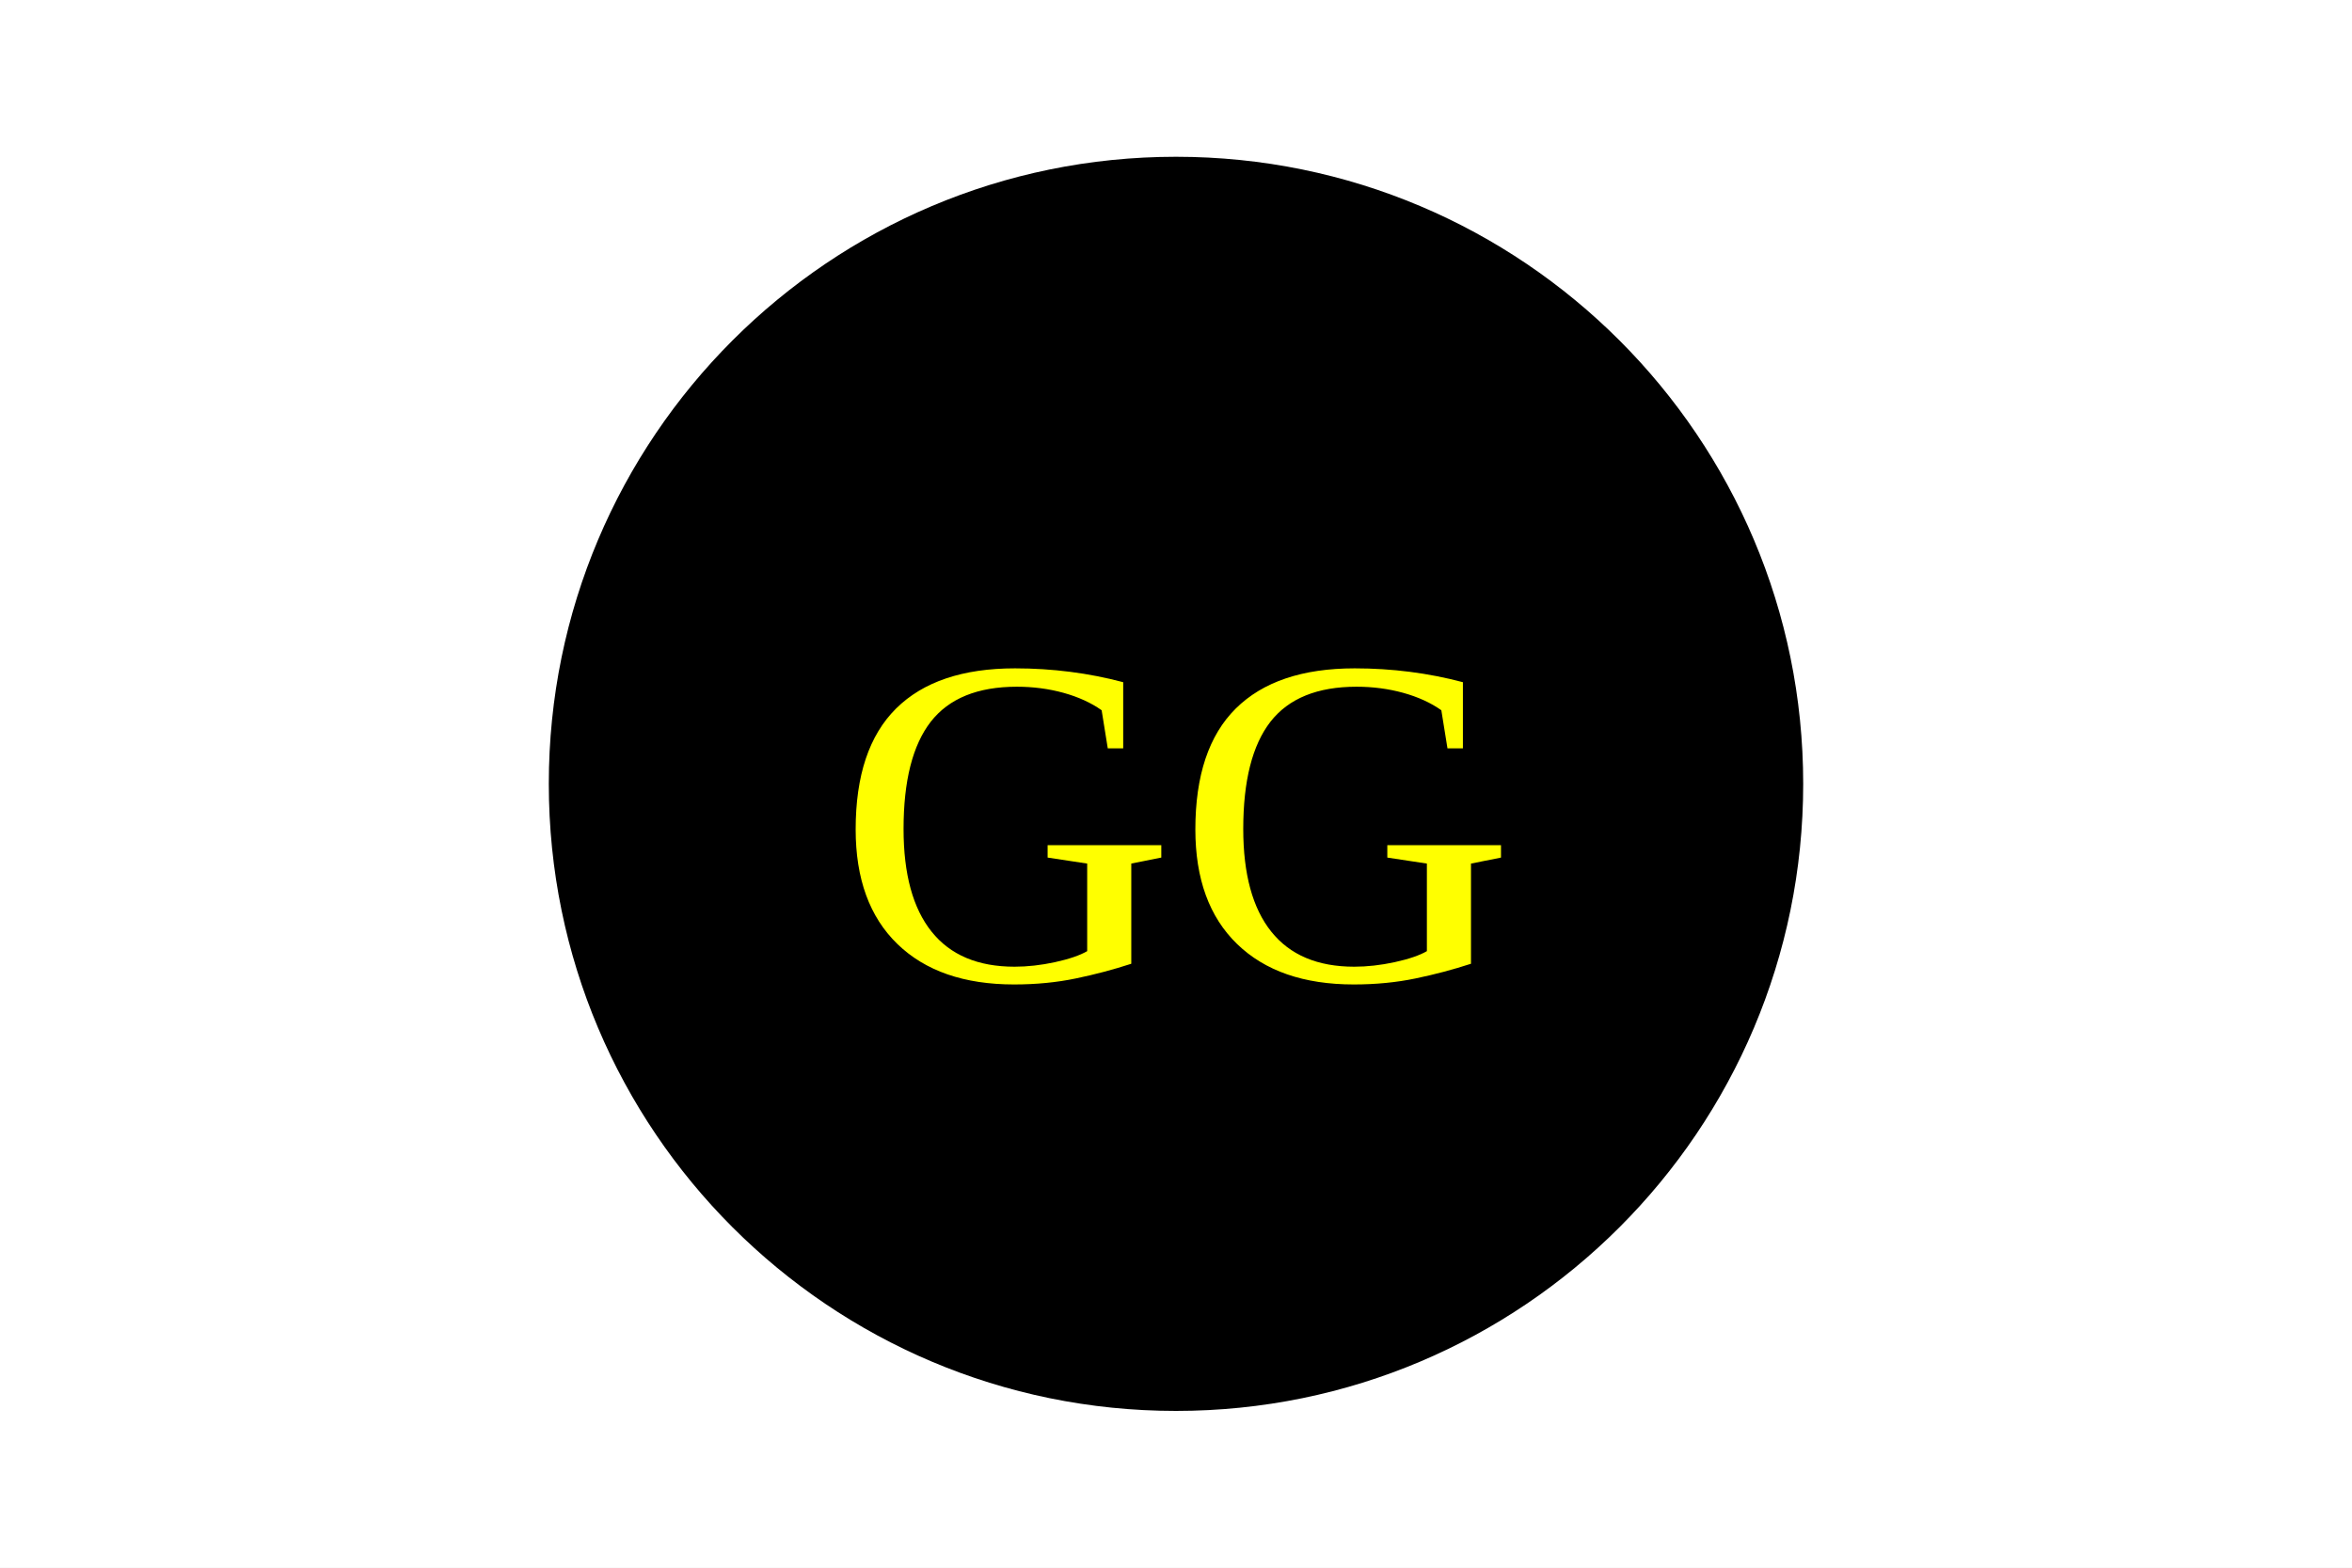
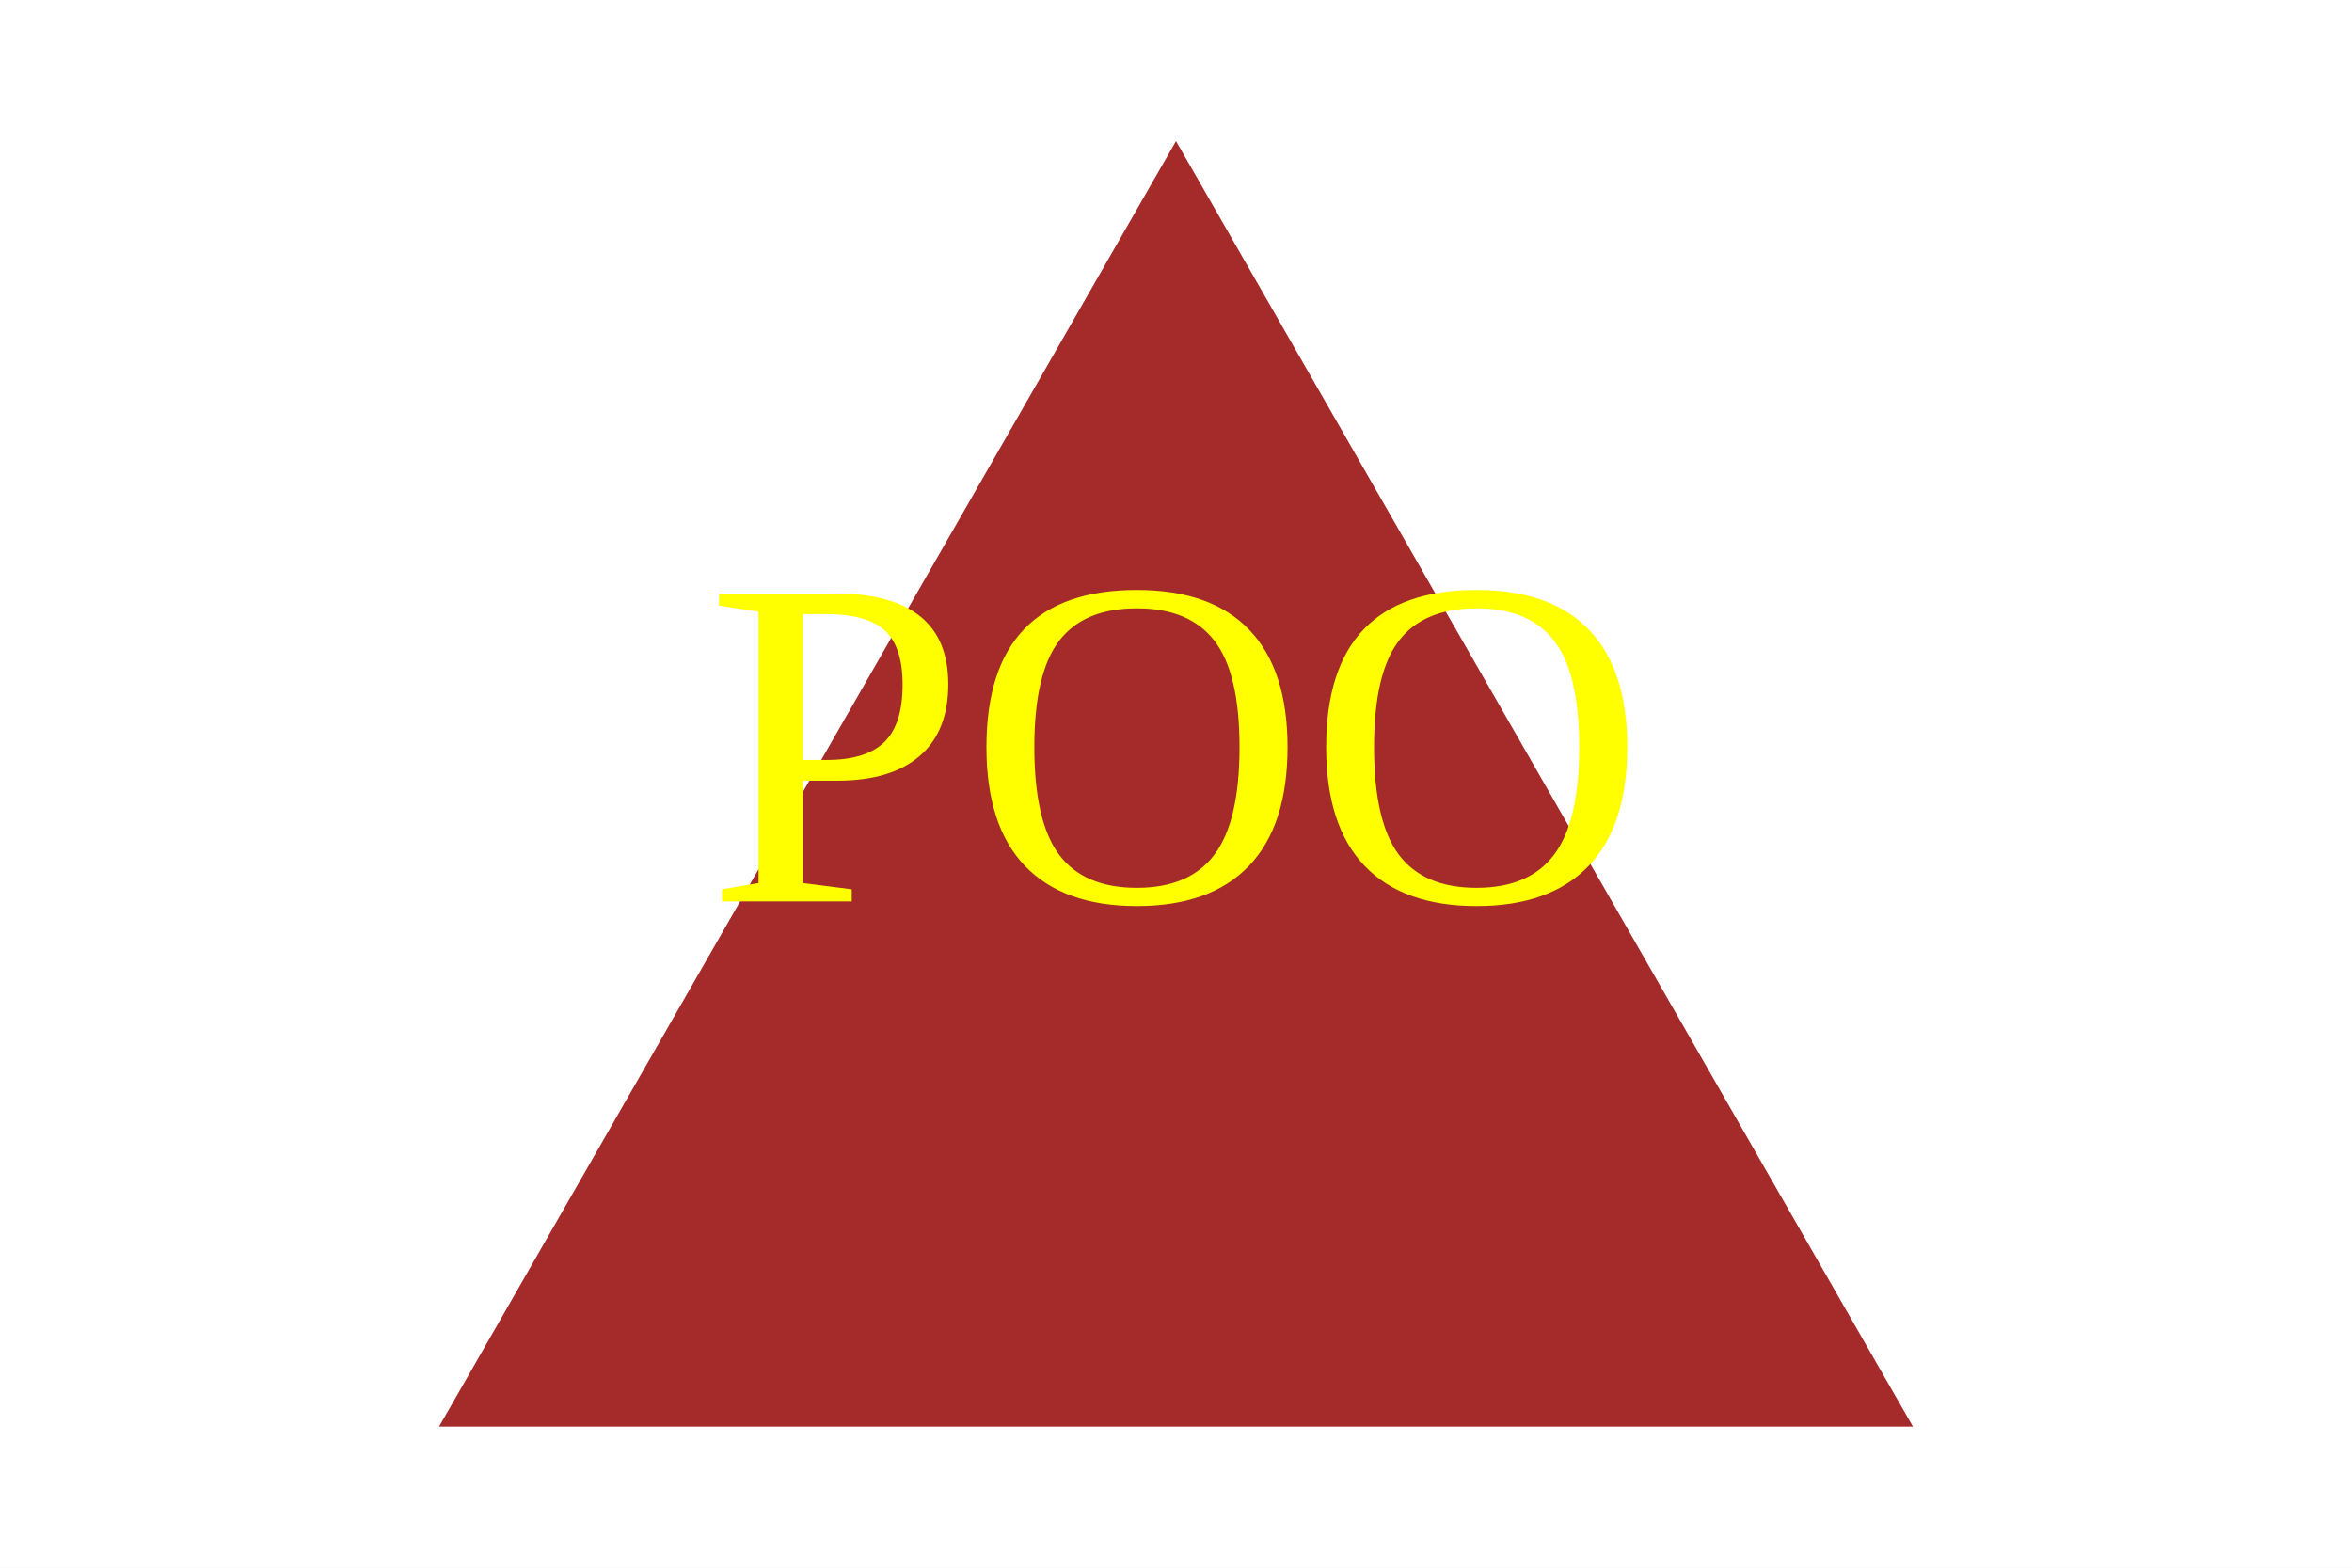
<svg xmlns="http://www.w3.org/2000/svg" version="1.1" width="300" height="200">
  <rect width="100%" height="100%" fill="white" />
-   <circle cx="150" cy="100" r="80" fill="Black" />
-   <text x="150" y="125" font-size="60" text-anchor="middle" fill="Yellow">GG</text>
+   <polygon points="150, 18 244, 182 56, 182" fill="brown" />
+   <text x="150" y="115" font-size="60" text-anchor="middle" fill="yellow">POO</text>
</svg>
